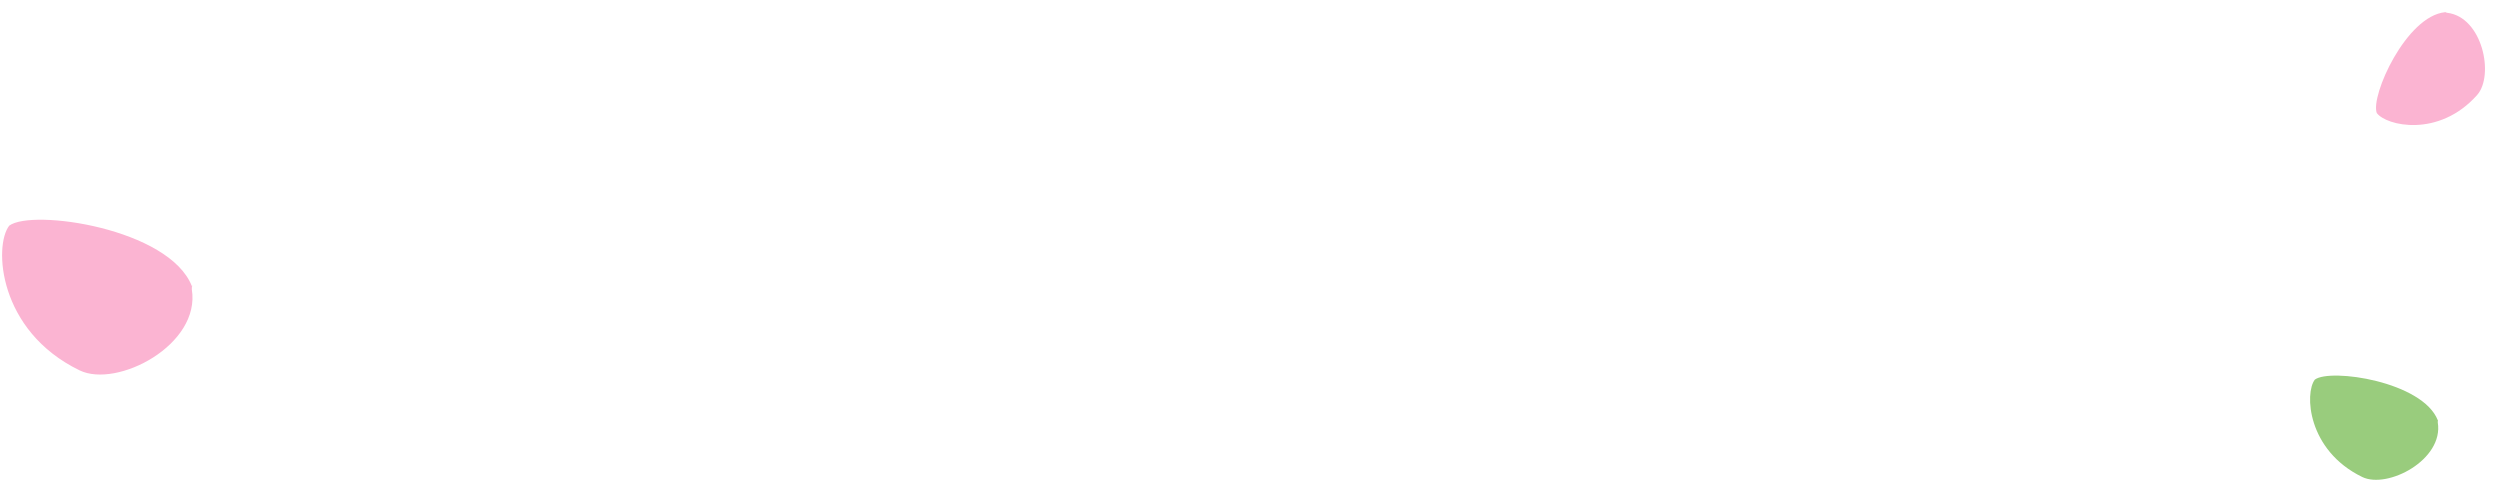
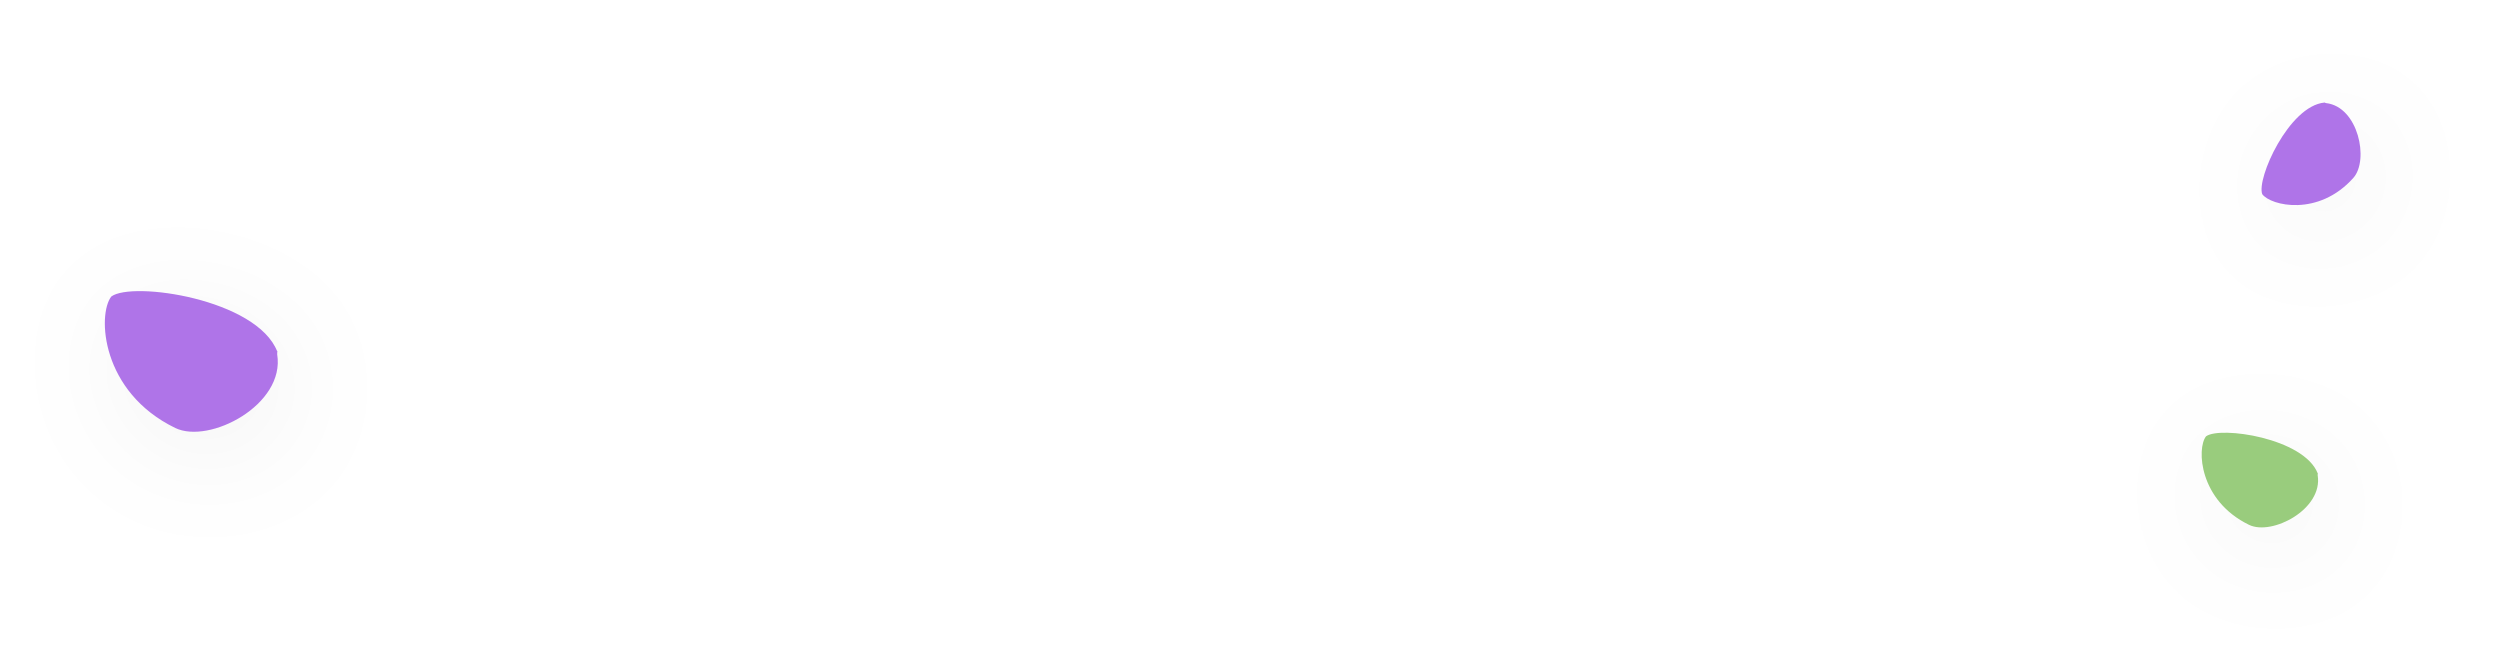
- <svg xmlns="http://www.w3.org/2000/svg" id="leafs-front-illustration" width="993" height="192" viewBox="0 0 993 192" fill="none">
-   <path d="M31.632 147.115C-0.877 131.344 -2.477 97.528 3.661 89.639C12.751 82.824 67.28 90.724 76.226 113.705C76.271 113.136 76.327 112.807 76.308 113.918C76.281 113.847 76.254 113.776 76.226 113.705C76.19 114.159 76.162 114.767 76.186 114.916C79.794 136.972 46.498 154.327 31.632 147.115Z" fill="#FBB4D2" />
-   <path d="M983.887 37.771C968.671 54.849 947.798 49.987 944.053 44.887C941.471 38.175 955.694 6.325 971.235 4.843C970.896 4.718 970.706 4.627 971.379 4.83C971.331 4.834 971.283 4.839 971.235 4.843C971.506 4.943 971.871 5.065 971.966 5.076C986.023 6.686 990.846 29.961 983.887 37.771Z" fill="#FBB4D2" />
-   <path d="M938.293 189.467C916.41 178.85 915.333 156.087 919.464 150.777C925.583 146.189 962.29 151.507 968.312 166.976C968.342 166.593 968.38 166.372 968.367 167.12C968.349 167.072 968.331 167.024 968.312 166.976C968.288 167.282 968.269 167.691 968.285 167.792C970.714 182.639 948.301 194.321 938.293 189.467Z" fill="#99CC7D" />
+ <svg xmlns="http://www.w3.org/2000/svg" width="1093" height="292" viewBox="0 0 1093 292" fill="none">
+   <g filter="url(#filter0_d)">
+     <path d="M76.632 187.115C44.123 171.344 42.523 137.528 48.661 129.639C57.751 122.824 112.28 130.724 121.226 153.705C121.271 153.136 121.327 152.807 121.308 153.918C121.281 153.847 121.254 153.776 121.226 153.705C121.19 154.159 121.162 154.767 121.187 154.916C124.794 176.972 91.498 194.327 76.632 187.115Z" fill="#AF74E8" />
+     <path d="M1028.89 77.771C1013.67 94.849 992.798 89.987 989.053 84.887C986.471 78.174 1000.69 46.325 1016.23 44.843C1015.9 44.718 1015.71 44.627 1016.38 44.83C1016.33 44.834 1016.28 44.839 1016.23 44.843C1016.51 44.943 1016.87 45.065 1016.97 45.076C1031.02 46.686 1035.85 69.961 1028.89 77.771Z" fill="#AF74E8" />
+     <path d="M983.293 229.467C961.41 218.85 960.333 196.087 964.464 190.777C970.583 186.189 1007.29 191.507 1013.31 206.976C1013.34 206.593 1013.38 206.372 1013.37 207.12C1013.35 207.072 1013.33 207.024 1013.31 206.976C1013.29 207.282 1013.27 207.691 1013.29 207.792C1015.71 222.639 993.301 234.321 983.293 229.467Z" fill="#99CC7D" />
+   </g>
+   <defs>
+     <filter id="filter0_d" x="0" y="0" width="1092.93" height="291.016" filterUnits="userSpaceOnUse" color-interpolation-filters="sRGB">
+       <feFlood flood-opacity="0" result="BackgroundImageFix" />
+       <feColorMatrix in="SourceAlpha" type="matrix" values="0 0 0 0 0 0 0 0 0 0 0 0 0 0 0 0 0 0 127 0" />
+       <feOffset dx="5" dy="10" />
+       <feGaussianBlur stdDeviation="25" />
+       <feColorMatrix type="matrix" values="0 0 0 0 0 0 0 0 0 0 0 0 0 0 0 0 0 0 0.05 0" />
+       <feBlend mode="normal" in2="BackgroundImageFix" result="effect1_dropShadow" />
+       <feBlend mode="normal" in="SourceGraphic" in2="effect1_dropShadow" result="shape" />
+     </filter>
+   </defs>
</svg>
